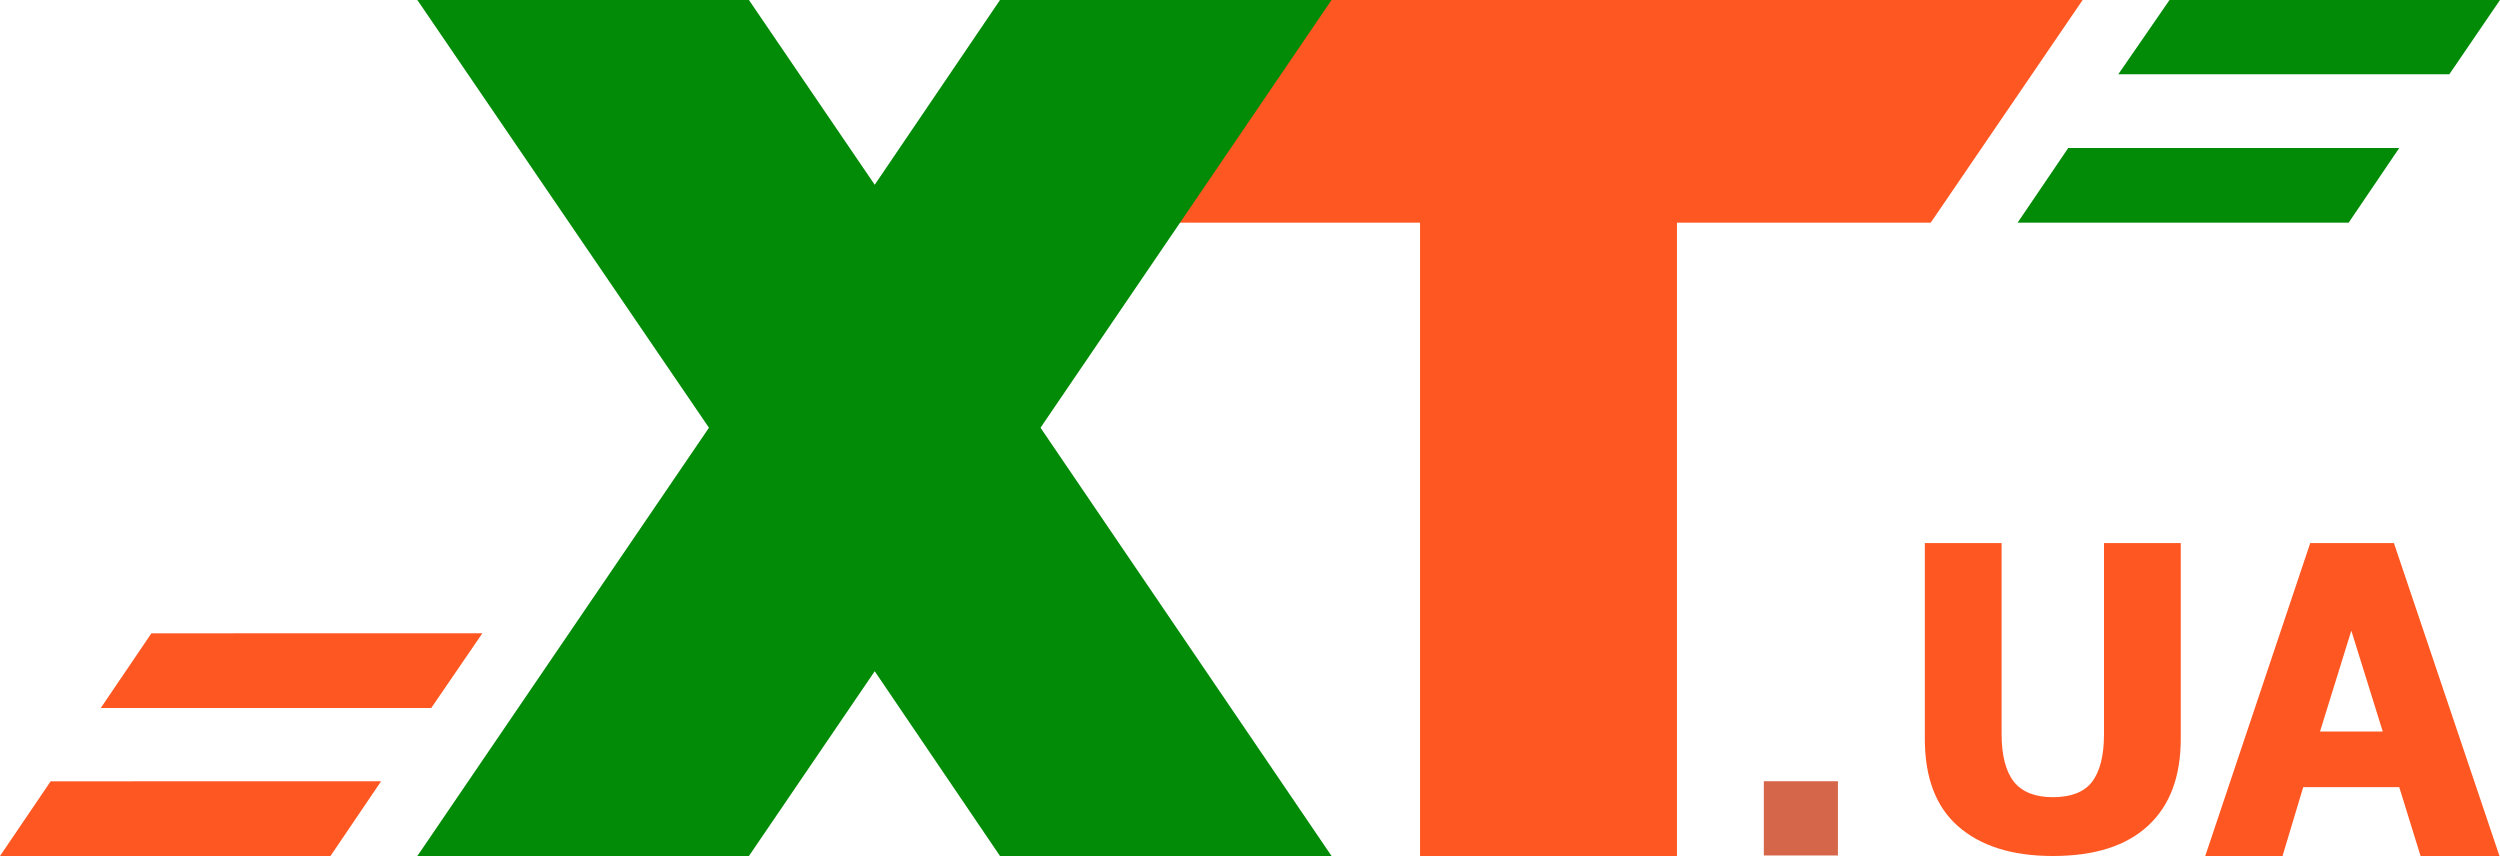
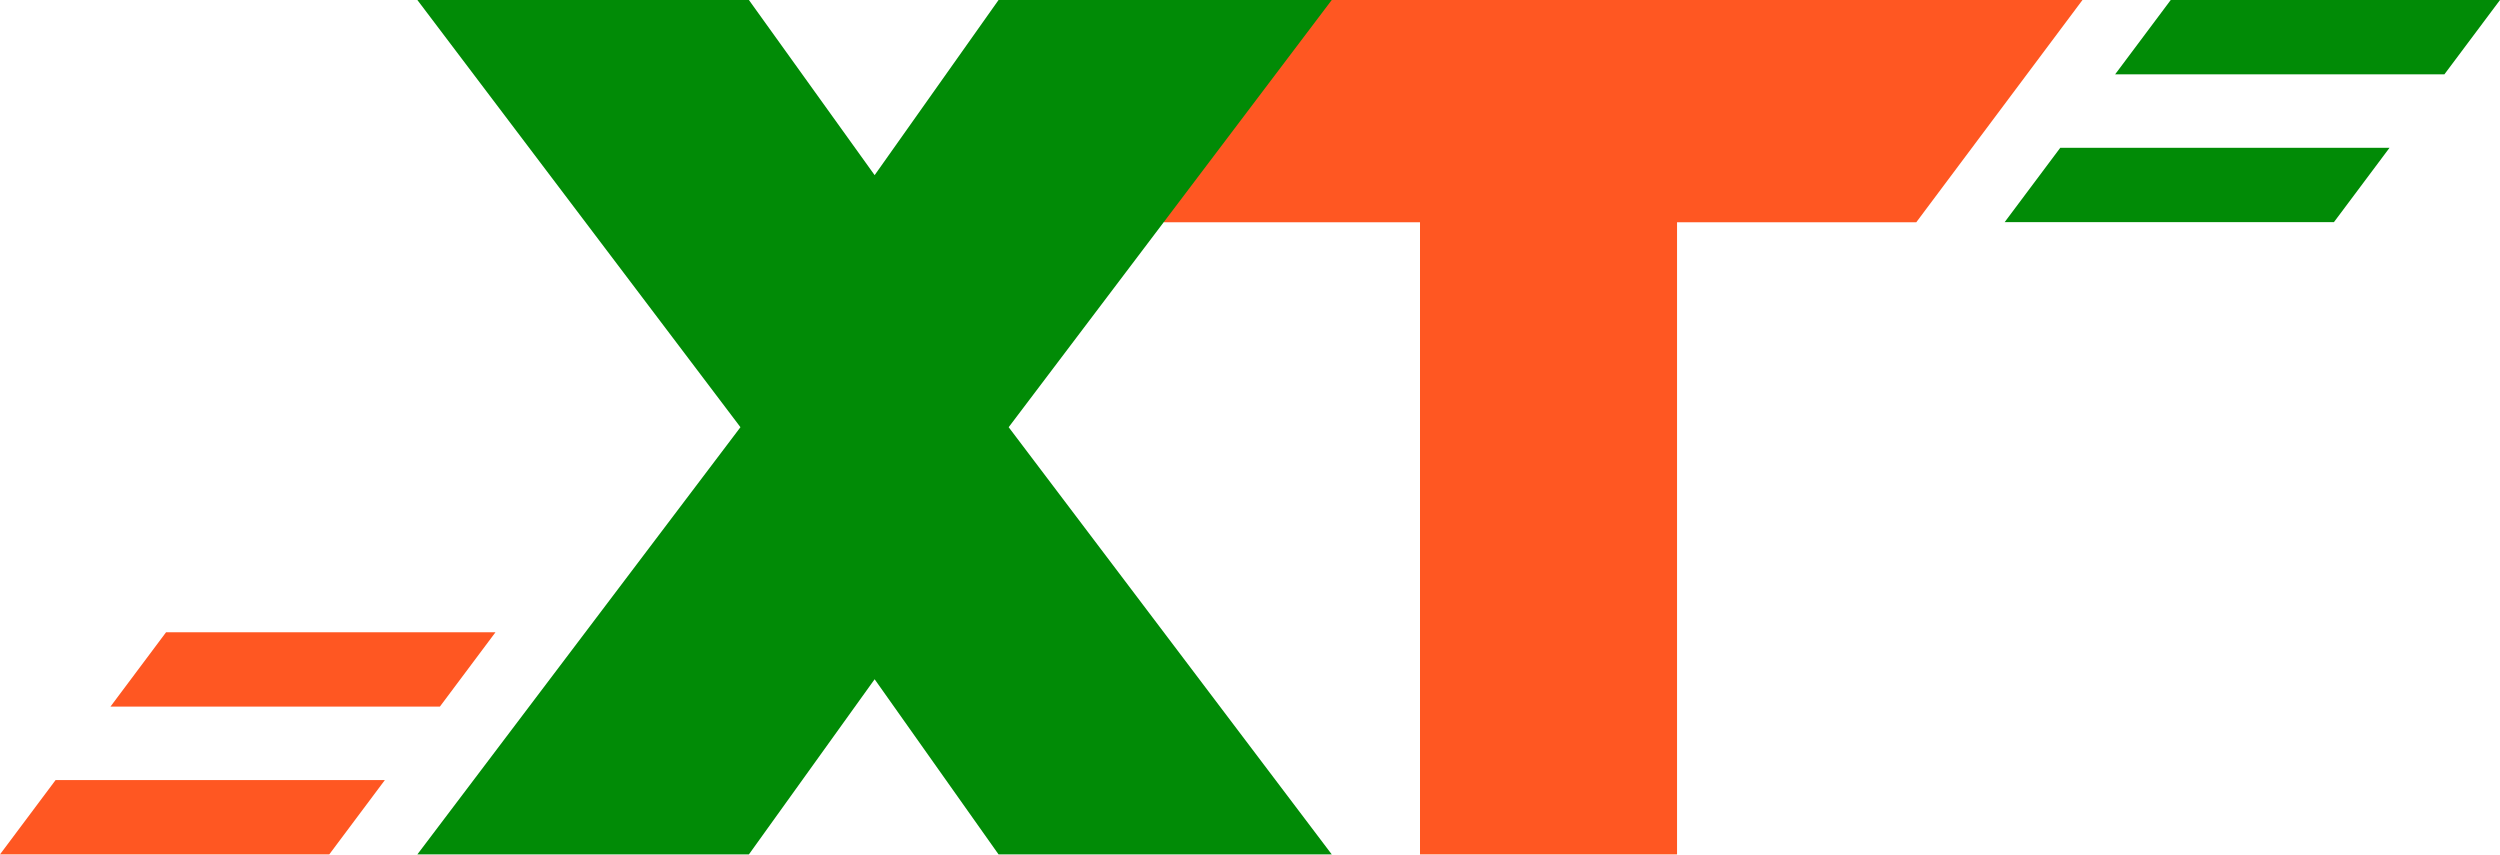
- <svg xmlns="http://www.w3.org/2000/svg" id="Слой_1" data-name="Слой 1" viewBox="0 0 625 214">
+ <svg xmlns="http://www.w3.org/2000/svg" xml:space="preserve" width="165.445mm" height="56.542mm" version="1.1" style="shape-rendering:geometricPrecision; text-rendering:geometricPrecision; image-rendering:optimizeQuality; fill-rule:evenodd; clip-rule:evenodd" viewBox="0 0 16544 5654">
  <defs>
-     <style>.cls-1{fill:#ff5722;}.cls-2{fill:#018b06;}.cls-3{fill:#d66649;}</style>
+     <style type="text/css">
+    
+     .fil1 {fill:#018B06}
+     .fil2 {fill:#018B06}
+     .fil0 {fill:#FF5722}
+    
+   </style>
  </defs>
-   <g id="_2702480042704" data-name=" 2702480042704">
-     <path class="cls-1" d="M513.19,214c-10.26,0-18.12-2.54-23.72-7.48s-8.26-12.28-8.26-21.76v-49H500.4v47.79c0,5.34,1.07,9.34,3.07,11.88s5.33,3.87,9.73,3.87,7.73-1.2,9.73-3.74,3.07-6.54,3.07-12V135.77h19.19v48.86c0,9.48-2.67,16.69-8.13,21.76S523.72,214,513.19,214" />
-     <path class="cls-1" d="M551.31,214l26.25-78.23h20.92L624.87,214H605.14l-5.33-17.22h-24L570.63,214Zm44.38-31.11-7.86-25.23L580,182.89Z" />
-     <path class="cls-1" d="M37.85,158.33,25.19,177h82.62l12.79-18.69Zm-25.19,37L0,214H82.62l12.66-18.69Z" />
-     <path class="cls-2" d="M542.38,0,529.58,18.56h82.76L625,0ZM517.06,37,504.4,55.67h82.76L599.81,37Z" />
-     <rect class="cls-3" x="440.96" y="195.31" width="18.52" height="18.56" />
-     <polygon class="cls-1" points="419.24 0 355.01 0 277.85 0 277.85 55.67 355.01 55.67 355.01 214 419.24 214 419.24 55.67 482.68 55.67 520.66 0 520.66 0 419.24 0" />
-     <polygon class="cls-2" points="332.89 0 250 0 218.68 46.19 187.23 0 104.34 0 177.24 106.93 104.34 214 187.23 214 218.68 167.81 250 214 332.89 214 260.13 106.93 332.89 0" />
+   <g id="Слой_x0020_1">
+     <g id="_2702480042704">
+       <polygon class="fil0" points="7726,0 7701,1471 9397,1471 9397,5654 11098,5654 11098,1471 12681,1471 13781,0 " />
+       <polygon class="fil1" points="4900,2827 2762,5654 4956,5654 5788,4495 6608,5654 8813,5654 6675,2827 8813,0 6608,0 5788,1159 4956,0 2762,0 " />
+       <path class="fil2" d="M14365 0l2179 0 -368 492 -2179 0 368 -492zm1448 978l-368 492 -2179 0 368 -492 2179 0z" />
+       <path class="fil0" d="M1099 4184l2180 0 -368 492 -2180 0 368 -492zm1448 978l-368 492 -2179 0 368 -492 2179 0z" />
+     </g>
  </g>
</svg>
